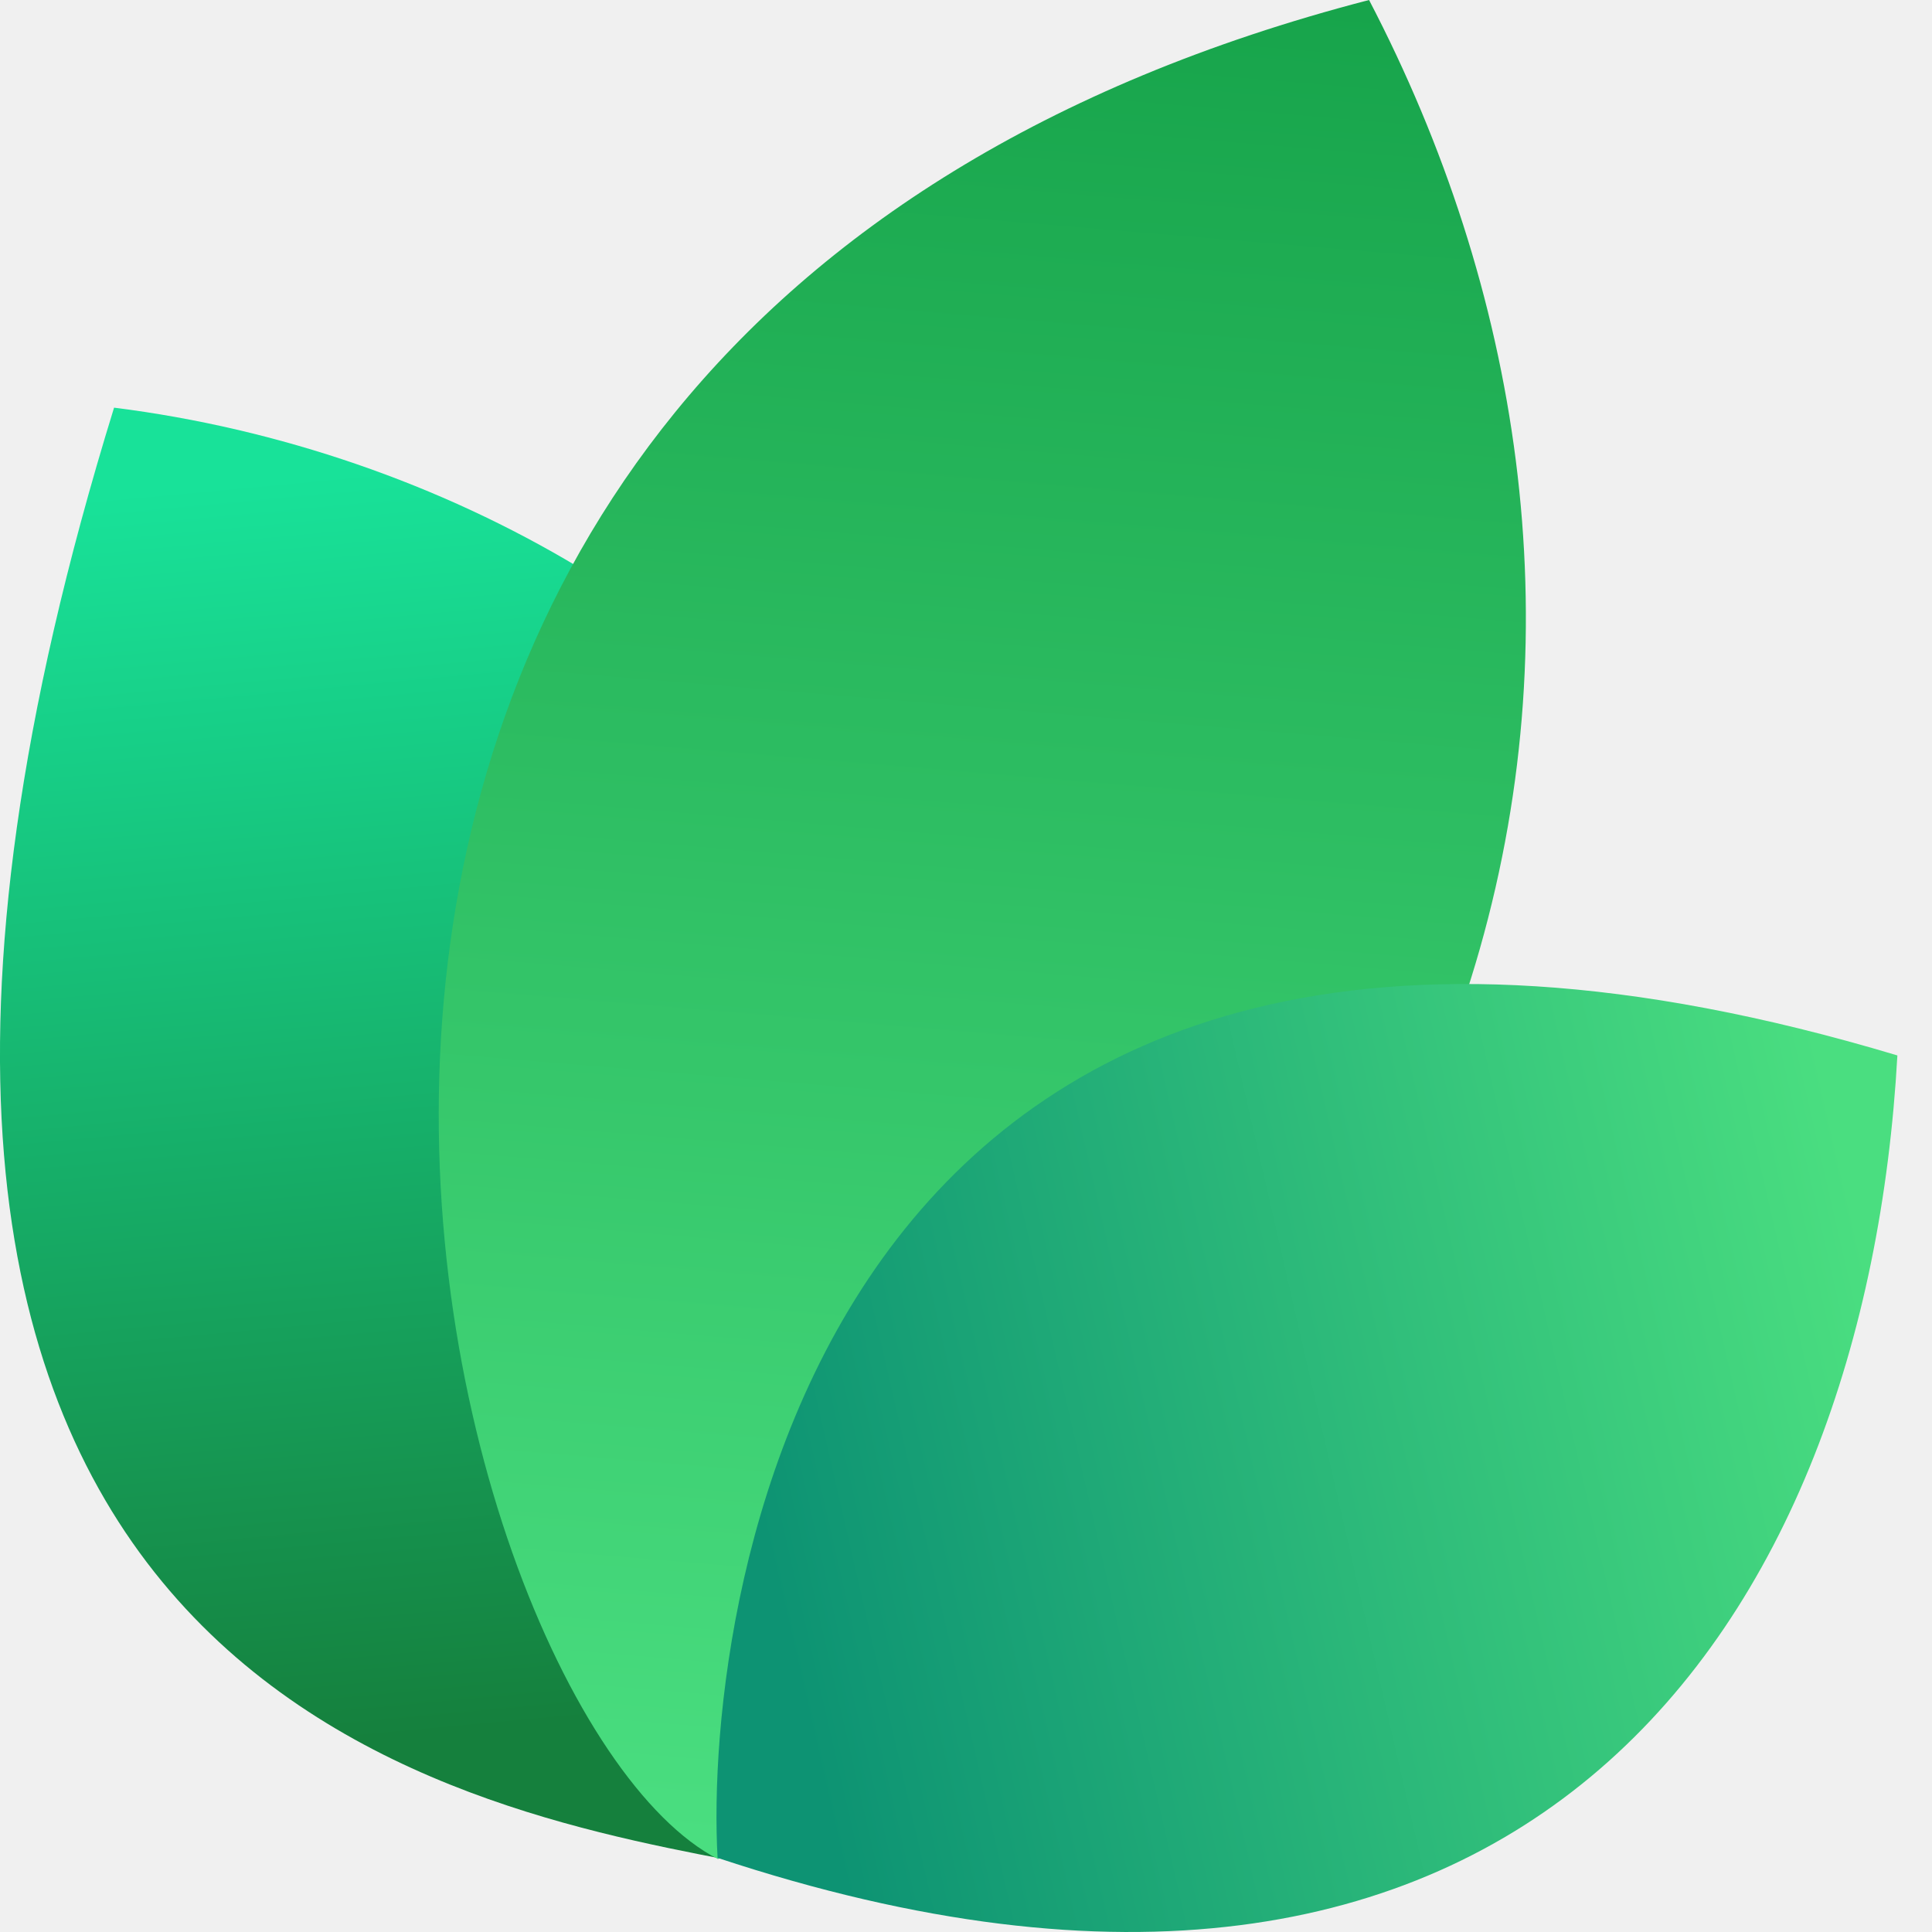
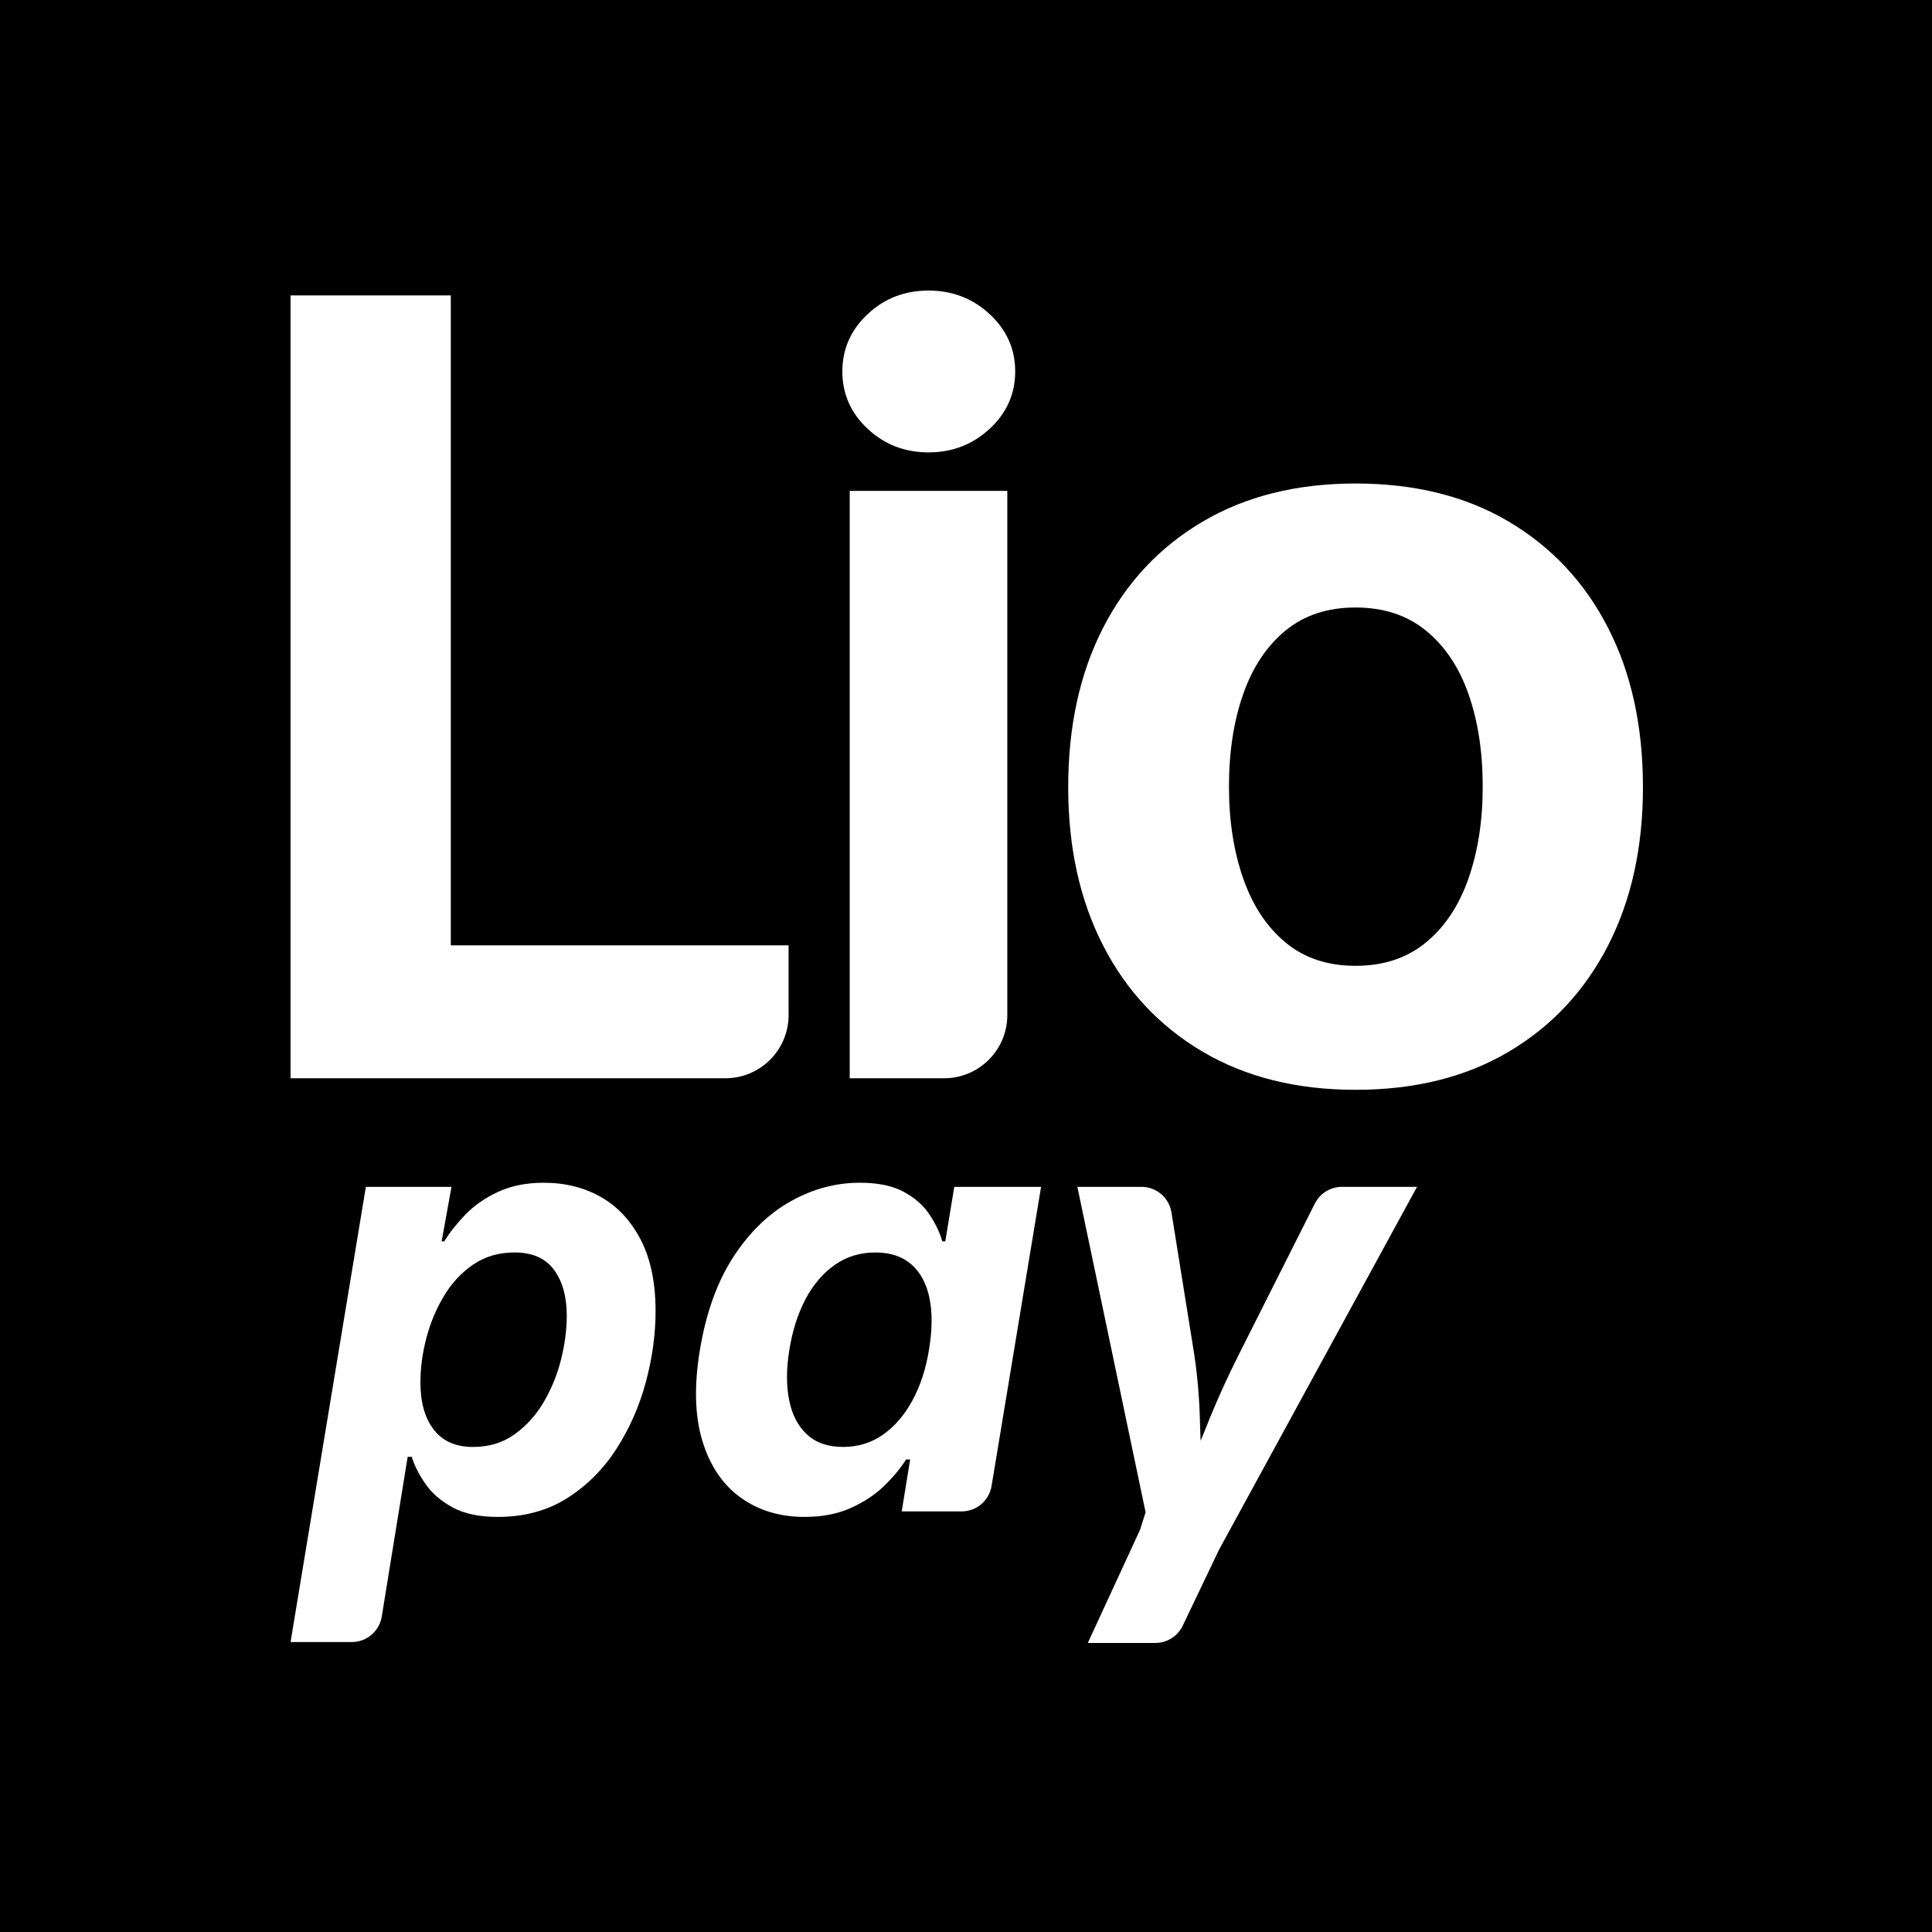
- <svg xmlns="http://www.w3.org/2000/svg" width="24" height="24" viewBox="0 0 24 24" fill="none">
-   <path d="M9.061 23.108C5.268 22.377 -3.391 20.627 1.417 5.064C9.634 6.099 16.973 14.064 9.061 23.108Z" fill="url(#paint0_linear_17557_2021)" />
-   <path d="M8.919 23.094C5.276 21.222 0.784 4.209 17.007 0C20.757 7.193 19.621 16.545 8.919 23.094Z" fill="url(#paint1_linear_17557_2021)" />
-   <path d="M8.914 23.079C8.735 19.882 10.159 9.085 23.57 13.111C23.181 20.123 18.984 26.418 8.914 23.079Z" fill="url(#paint2_linear_17557_2021)" />
-   <defs>
-     <linearGradient id="paint0_linear_17557_2021" x1="3.776" y1="5.916" x2="5.232" y2="21.559" gradientUnits="userSpaceOnUse">
-       <stop stop-color="#18E299" />
-       <stop offset="1" stop-color="#15803D" />
-     </linearGradient>
-     <linearGradient id="paint1_linear_17557_2021" x1="12.171" y1="-0.718" x2="10.19" y2="22.983" gradientUnits="userSpaceOnUse">
-       <stop stop-color="#16A34A" />
-       <stop offset="1" stop-color="#4ADE80" />
-     </linearGradient>
-     <linearGradient id="paint2_linear_17557_2021" x1="23.133" y1="15.353" x2="9.338" y2="18.52" gradientUnits="userSpaceOnUse">
-       <stop stop-color="#4ADE80" />
-       <stop offset="1" stop-color="#0D9373" />
-     </linearGradient>
-   </defs>
+ <svg xmlns="http://www.w3.org/2000/svg" width="1024" height="1024" viewBox="0 0 1024 1024" fill="none">
+   <rect width="1024" height="1024" fill="black" />
+   <path d="M154 571.497V156.575H238.929V501.044H417.973V538.001C417.973 556.499 402.975 571.497 384.478 571.497H154Z" fill="white" />
+   <path d="M450.364 571.497V260.165H533.898V538.001C533.898 556.499 518.901 571.497 500.404 571.497H450.364ZM492.131 239.772C479.505 239.772 468.741 235.592 459.831 227.238C450.918 218.885 446.464 208.767 446.464 196.887C446.464 185.008 450.918 174.886 459.831 166.53C468.741 158.176 479.505 154 492.131 154C504.754 154 515.565 158.176 524.572 166.53C533.575 174.886 538.075 185.008 538.075 196.887C538.075 208.767 533.575 218.885 524.572 227.238C515.565 235.592 504.754 239.772 492.131 239.772Z" fill="white" />
+   <path d="M718.485 511.905C733.336 511.905 745.775 507.775 755.799 499.511C765.823 491.255 773.342 479.929 778.352 465.538C783.366 451.153 785.871 434.953 785.871 416.945C785.871 398.567 783.366 382.231 778.352 367.936C773.342 353.641 765.823 342.409 755.799 334.239C745.775 326.072 733.336 321.986 718.485 321.986C703.631 321.986 691.242 326.072 681.315 334.239C671.378 342.409 663.909 353.641 658.898 367.936C653.885 382.231 651.38 398.567 651.38 416.945C651.38 434.953 653.885 451.153 658.898 465.538C663.909 479.929 671.378 491.255 681.315 499.511C691.242 507.775 703.631 511.905 718.485 511.905ZM718.485 577.624C687.299 577.624 660.289 570.895 637.456 557.435C614.626 543.977 597.033 525.225 584.691 501.183C572.342 477.144 566.171 449.158 566.171 417.226C566.171 384.923 572.342 356.754 584.691 332.708C597.033 308.669 614.626 289.917 637.456 276.456C660.289 262.999 687.299 256.267 718.485 256.267C749.855 256.267 776.911 262.999 799.655 276.456C822.391 289.917 839.934 308.669 852.283 332.708C864.625 356.754 870.8 384.923 870.8 417.226C870.8 449.158 864.625 477.144 852.283 501.183C839.934 525.225 822.391 543.977 799.655 557.435C776.911 570.895 749.855 577.624 718.485 577.624Z" fill="white" />
+   <path d="M250.691 766.911C259.207 766.911 266.589 764.673 272.85 760.129C279.111 755.619 284.285 749.844 288.388 742.772C292.495 735.666 295.51 728.14 297.472 720.127C299.42 712.144 300.394 704.584 300.394 697.512C300.394 687.257 298.139 679.081 293.612 672.982C289.102 666.884 282.127 663.832 272.703 663.832C264.494 663.832 257.275 665.91 251.081 670.063C244.866 674.217 239.693 679.698 235.54 686.513C231.387 693.359 228.224 700.788 226.083 708.834C223.924 716.881 222.837 724.861 222.837 732.747C222.837 743.322 225.205 751.662 229.929 757.76C234.632 763.862 241.557 766.911 250.691 766.911ZM154 870.317L193.916 629.051H239.302L234.079 657.96H235.46C238.332 653.257 242.094 648.486 246.764 643.652C251.438 638.852 257.212 634.859 264.074 631.679C270.952 628.5 278.998 626.879 288.228 626.879C299.613 626.879 309.754 629.441 318.627 634.502C327.5 639.596 334.522 647.188 339.696 657.28C344.873 667.401 347.468 679.925 347.468 694.917C347.468 707.213 345.747 719.77 342.308 732.52C338.885 745.304 333.695 757.08 326.77 767.852C319.858 778.624 311.165 787.317 300.701 794.003C290.24 800.655 277.927 803.997 263.764 803.997C254.033 803.997 246.051 802.309 239.839 798.933C233.642 795.527 228.841 791.374 225.466 786.443C222.076 781.543 219.658 776.776 218.23 772.135H216.075L202.342 856.79C201.078 864.589 194.343 870.317 186.444 870.317H154Z" fill="white" />
+   <path d="M446.856 766.911C454.755 766.911 461.813 764.736 468.025 760.389C474.222 756.009 479.43 749.974 483.629 742.221C487.846 734.465 490.768 725.478 492.406 715.226C494.14 704.748 494.224 695.661 492.633 687.971C491.041 680.282 487.846 674.347 483.012 670.127C478.195 665.943 471.837 663.832 463.938 663.832C455.842 663.832 448.657 666.04 442.396 670.45C436.148 674.864 430.991 680.899 426.935 688.588C422.882 696.278 420.043 705.168 418.405 715.226C416.75 725.284 416.7 734.205 418.242 741.994C419.783 749.781 422.928 755.879 427.715 760.292C432.482 764.706 438.86 766.911 446.856 766.911ZM426.401 803.997C413.261 803.997 401.956 800.558 392.466 793.679C382.976 786.834 376.244 776.776 372.238 763.602C368.248 750.428 367.825 734.305 371.004 715.226C374.296 695.631 380.187 679.277 388.703 666.2C397.219 653.126 407.324 643.295 419.019 636.74C430.701 630.188 442.913 626.879 455.632 626.879C465.379 626.879 473.198 628.5 479.103 631.746C484.994 634.959 489.534 639.012 492.713 643.816C495.892 648.65 498.147 653.353 499.478 657.96H501.019L505.789 629.051H551.792L525.553 787.601C524.266 795.374 517.544 801.075 509.665 801.075H477.935L482.398 773.53H480.257C477.271 778.267 473.378 782.94 468.562 787.611C463.725 792.285 457.837 796.178 450.862 799.29C443.887 802.439 435.728 803.997 426.401 803.997Z" fill="white" />
+   <path d="M612.347 870.8H576.561L604.268 810.775L607.187 801.531L571.031 629.053H604.995C612.904 629.053 619.643 634.794 620.897 642.604L633.046 718.308C634.684 729.567 635.658 740.859 635.965 752.148C636.272 763.441 636.825 775.217 637.653 787.547H626.881C631.835 774.866 636.688 762.737 641.435 751.117C645.969 740.035 650.962 729.146 656.346 718.451L696.893 637.913C699.628 632.479 705.192 629.053 711.276 629.053H751.055L646.119 821.387L626.881 861.639C624.203 867.237 618.552 870.8 612.347 870.8Z" fill="white" />
</svg>
